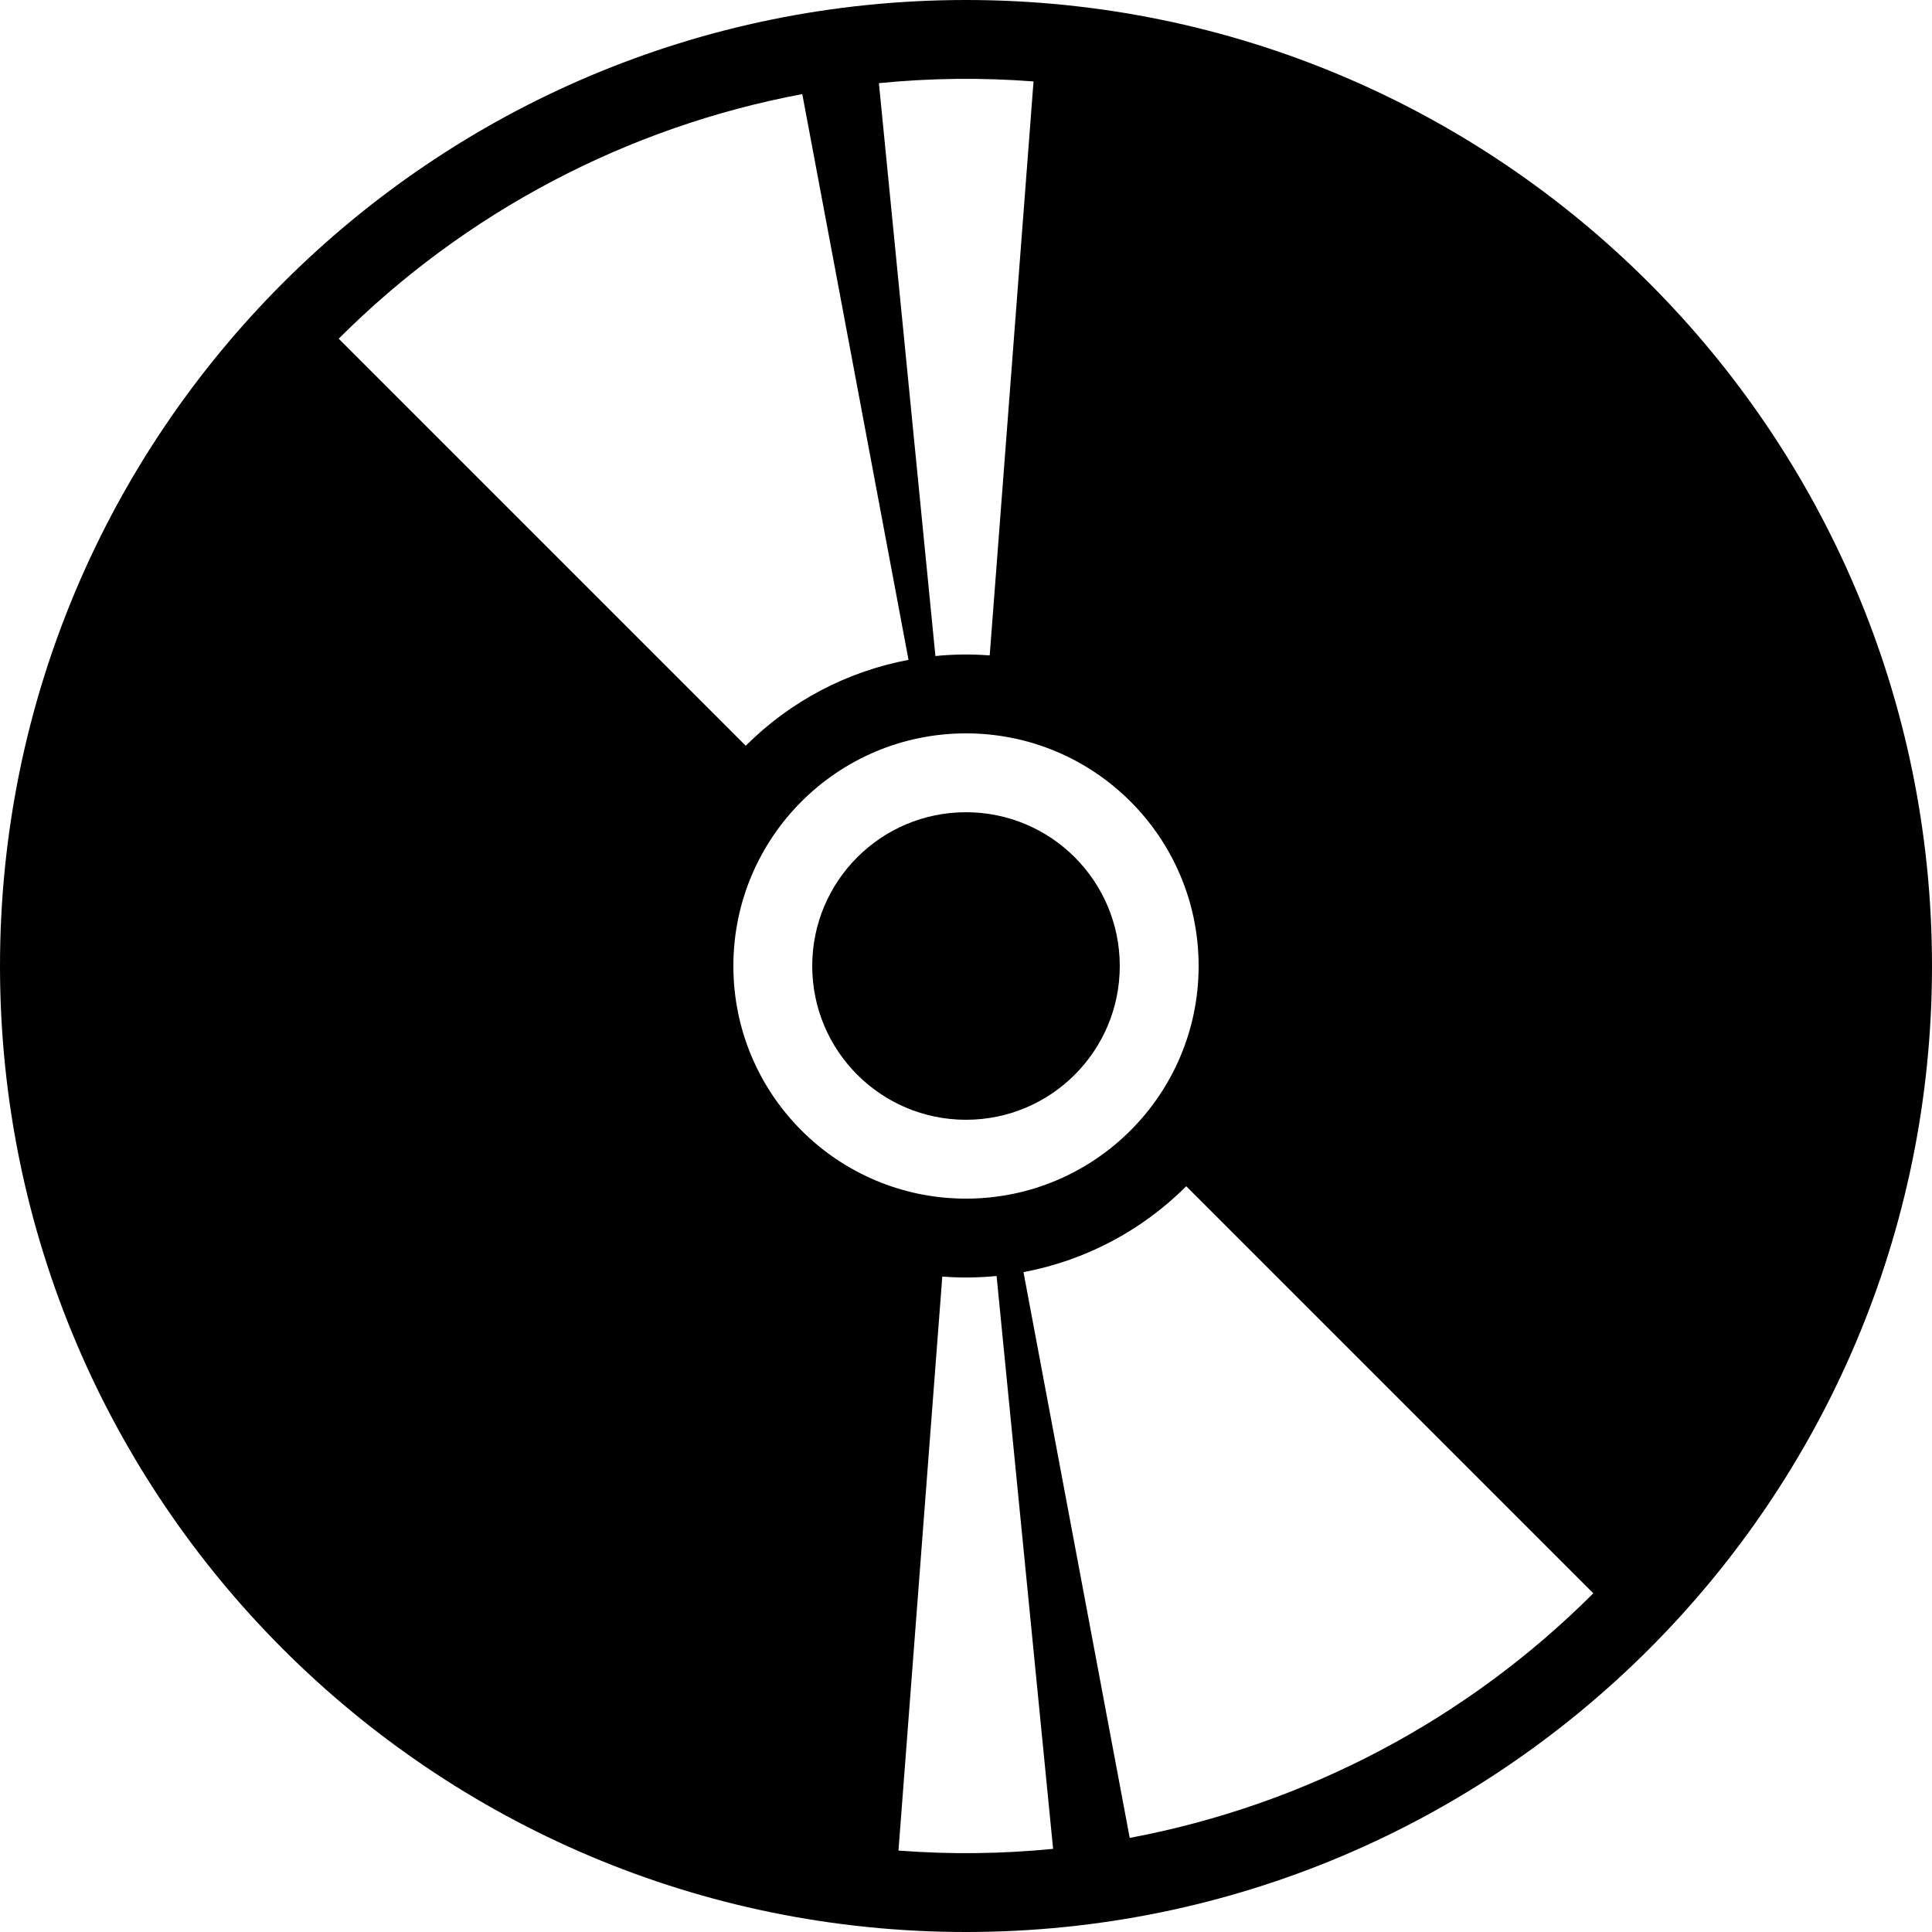
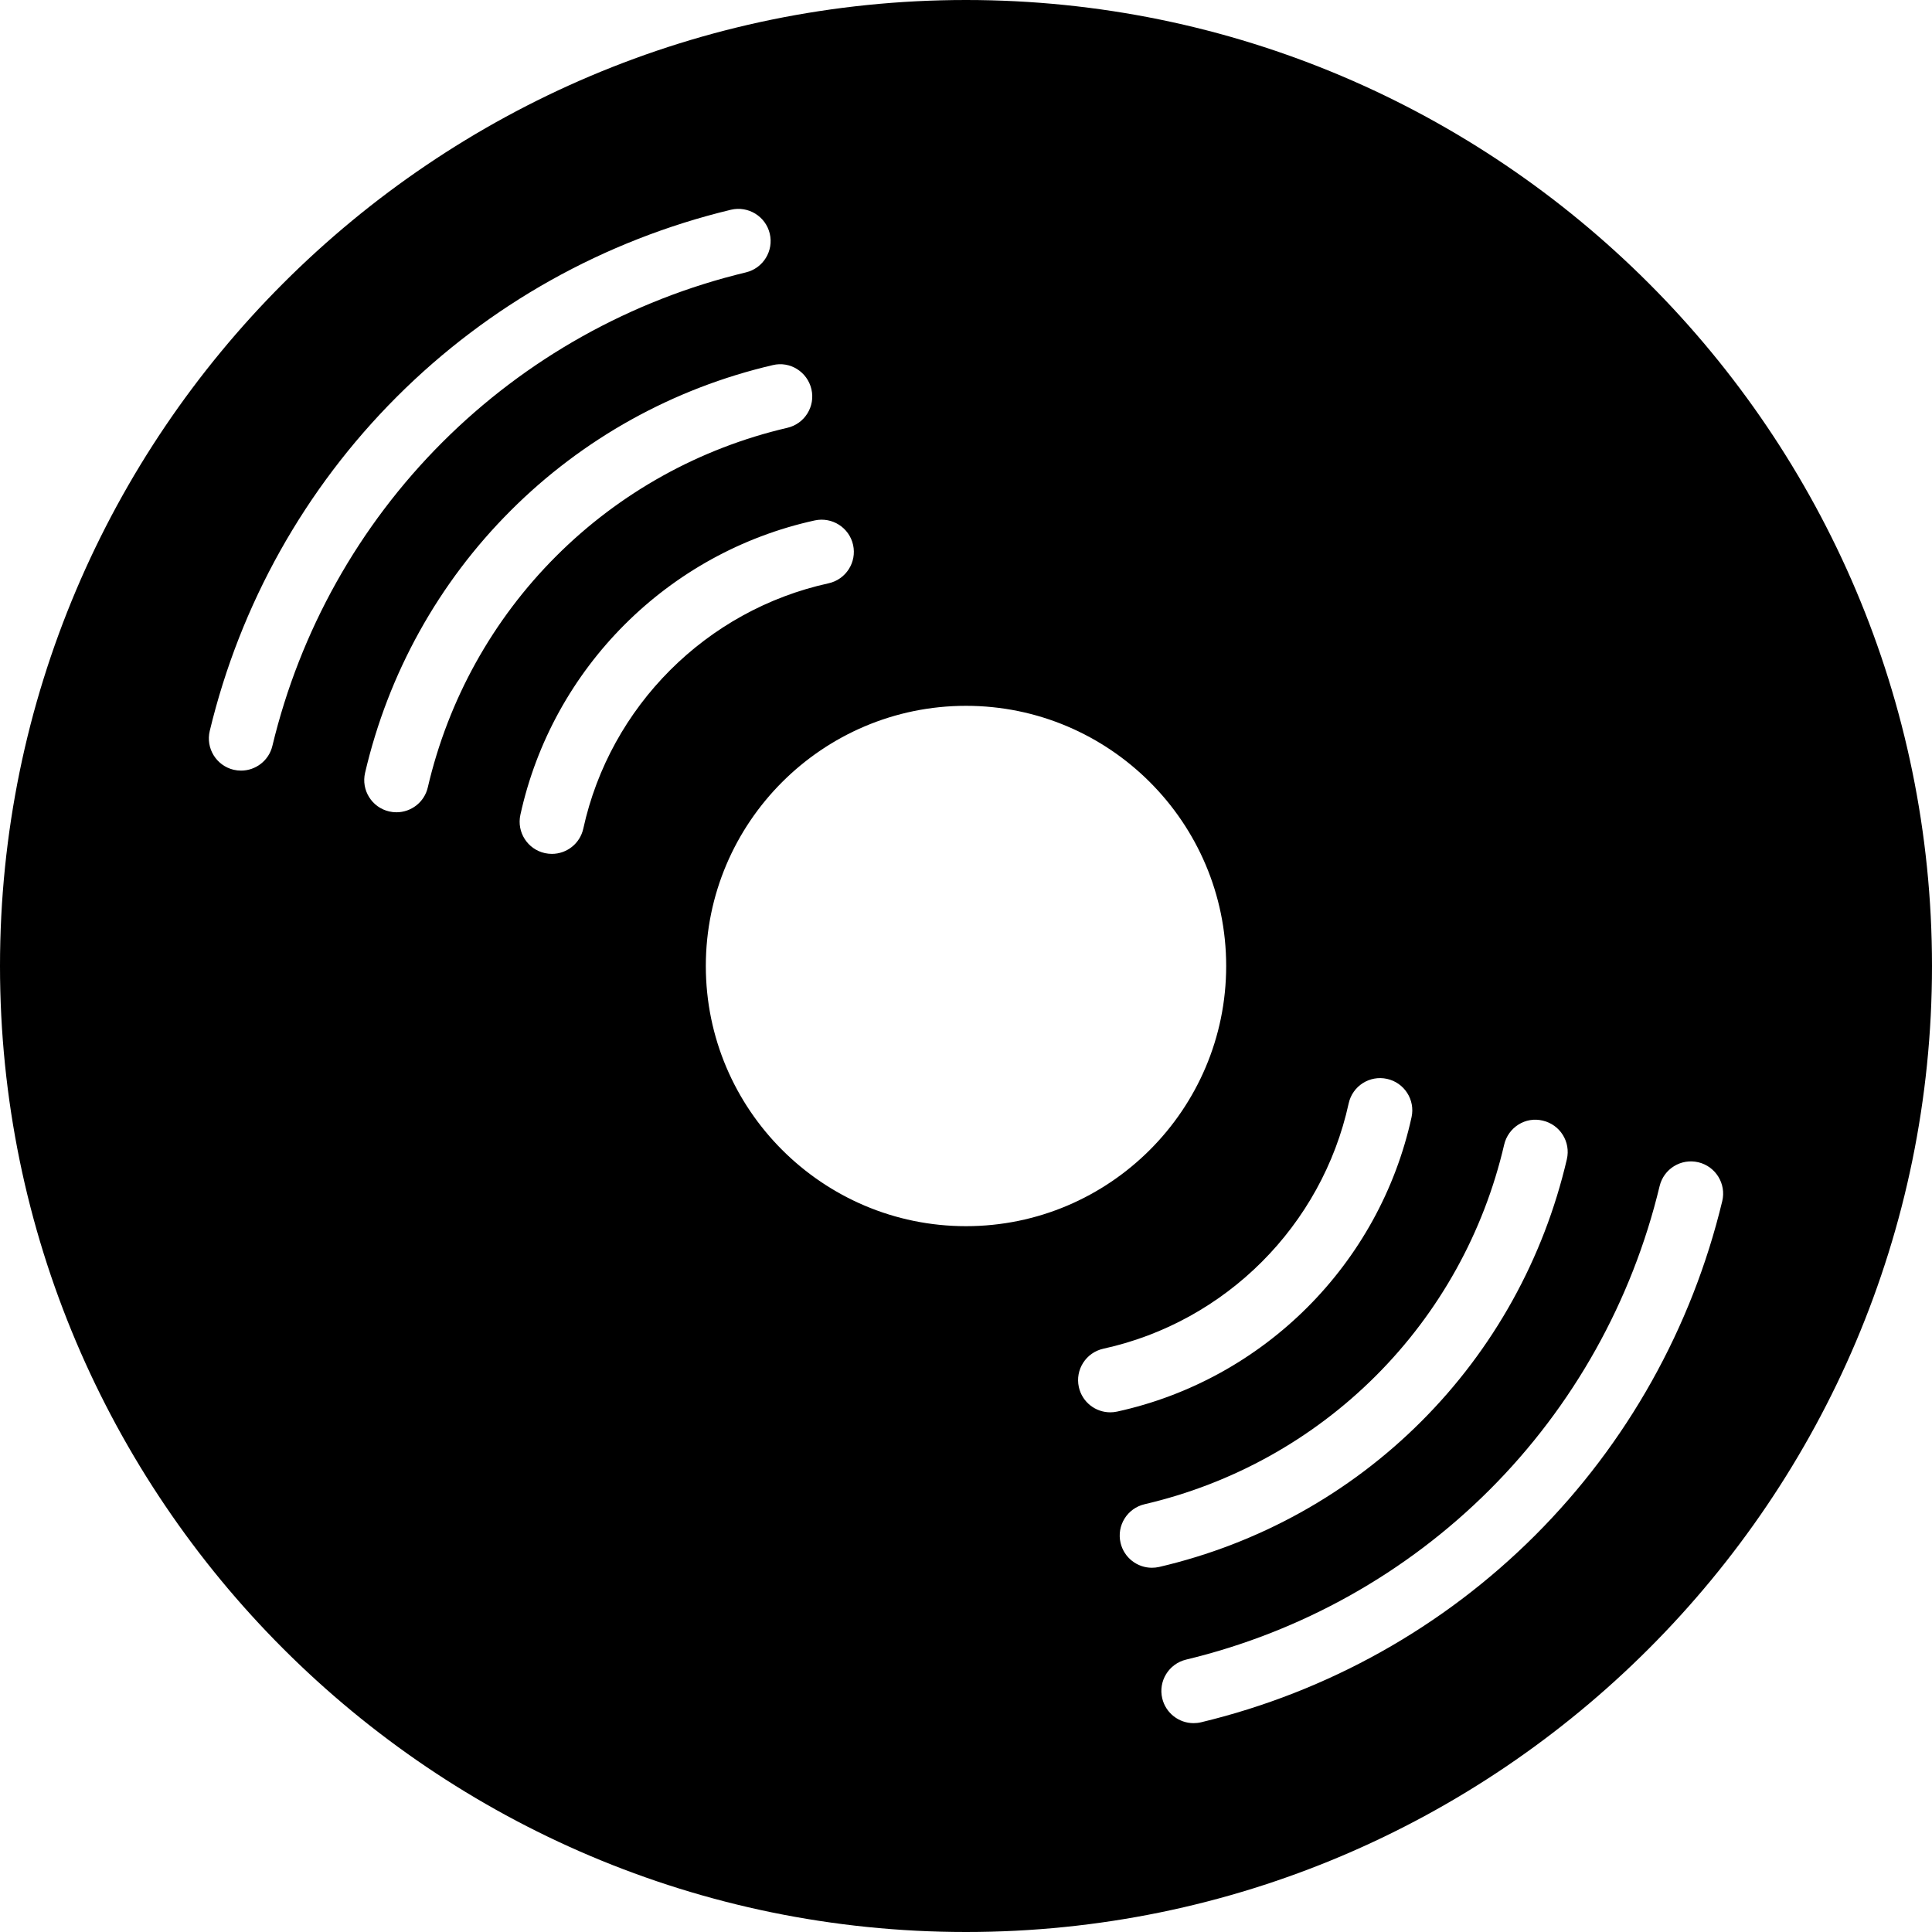
- <svg xmlns="http://www.w3.org/2000/svg" version="1.1" viewBox="0 0 612 612">
-   <g>
-     <path d="M306,0C137.001,0,0,137.001,0,306s137.001,306,306,306s306-137.001,306-306S474.999,0,306,0z M327.39,25.795    c-4.626,60.608-9.252,121.215-13.88,181.823c-5.76-0.44-11.449-0.377-17.198,0.19c-5.968-60.491-11.936-120.98-17.904-181.47    C294.78,24.722,310.985,24.542,327.39,25.795z M254.139,29.807c11.217,59.74,22.435,119.479,33.653,179.219    c-19.534,3.668-37.506,13.151-51.56,27.205C193.25,193.25,150.27,150.27,107.289,107.289    C147.317,67.26,198.502,40.253,254.139,29.807z M232.31,306c0-40.698,32.992-73.69,73.69-73.69s73.69,32.992,73.69,73.69    s-32.992,73.69-73.69,73.69S232.31,346.698,232.31,306z M284.61,586.205c4.626-60.608,9.252-121.215,13.88-181.823    c5.76,0.44,11.449,0.377,17.198-0.19c5.968,60.491,11.936,120.98,17.904,181.47C317.22,587.278,301.015,587.458,284.61,586.205z     M357.861,582.193c-11.217-59.74-22.435-119.479-33.652-179.219c19.534-3.668,37.506-13.15,51.56-27.205    c42.981,42.981,85.961,85.961,128.942,128.942C464.683,544.74,413.498,571.747,357.861,582.193z" />
-     <circle cx="306" cy="306" r="48.71" />
-   </g>
+ <svg xmlns="http://www.w3.org/2000/svg" xmlns:ns1="credits" viewBox="0 0 60 60" ns1:author="Madebyoliver" ns1:url="https://www.flaticon.com/authors/madebyoliver">
+   <path d="M30,0C13.458,0,0,13.458,0,30s13.458,30,30,30s30-13.458,30-30S46.542,0,30,0z M8.459,23.165  c-0.11,0.459-0.521,0.767-0.972,0.767c-0.077,0-0.156-0.009-0.234-0.027c-0.537-0.13-0.868-0.67-0.739-1.206  c0.946-3.935,2.955-7.522,5.809-10.376s6.441-4.862,10.376-5.809c0.536-0.127,1.077,0.202,1.206,0.739  c0.129,0.536-0.202,1.076-0.739,1.206c-3.575,0.859-6.836,2.685-9.429,5.277S9.318,19.59,8.459,23.165z M12.313,25.226  c-0.075,0-0.151-0.008-0.228-0.026c-0.538-0.125-0.873-0.663-0.747-1.2c0.72-3.09,2.282-5.904,4.52-8.141  c2.236-2.237,5.051-3.8,8.141-4.52c0.535-0.131,1.075,0.209,1.2,0.747c0.126,0.537-0.209,1.075-0.747,1.2  c-2.725,0.635-5.207,2.014-7.18,3.986s-3.352,4.455-3.986,7.18C13.179,24.914,12.768,25.226,12.313,25.226z M18.115,25.732  c-0.103,0.468-0.516,0.786-0.976,0.786c-0.071,0-0.143-0.008-0.215-0.023c-0.539-0.118-0.881-0.651-0.763-1.19  c0.997-4.557,4.586-8.146,9.143-9.143c0.537-0.116,1.071,0.222,1.19,0.763c0.118,0.539-0.224,1.072-0.763,1.19  C21.937,18.946,18.946,21.937,18.115,25.732z M21.92,30c0-4.455,3.625-8.08,8.08-8.08s8.08,3.625,8.08,8.08s-3.625,8.08-8.08,8.08  S21.92,34.455,21.92,30z M34.48,43.861c-0.46,0-0.873-0.318-0.976-0.786c-0.118-0.539,0.224-1.072,0.763-1.19  c3.796-0.831,6.786-3.821,7.617-7.617c0.118-0.541,0.65-0.881,1.19-0.763c0.539,0.118,0.881,0.651,0.763,1.19  c-0.997,4.557-4.586,8.146-9.143,9.143C34.623,43.854,34.552,43.861,34.48,43.861z M35.773,48.688c-0.454,0-0.865-0.312-0.973-0.773  c-0.126-0.537,0.209-1.075,0.747-1.2c2.725-0.635,5.207-2.014,7.18-3.986s3.352-4.455,3.986-7.18c0.125-0.538,0.662-0.88,1.2-0.747  c0.538,0.125,0.873,0.663,0.747,1.2c-0.72,3.09-2.282,5.904-4.52,8.141c-2.236,2.237-5.051,3.8-8.141,4.52  C35.925,48.68,35.849,48.688,35.773,48.688z M47.678,47.678c-2.854,2.854-6.441,4.862-10.377,5.809  c-0.078,0.019-0.157,0.027-0.234,0.027c-0.451,0-0.861-0.308-0.972-0.767c-0.129-0.536,0.202-1.076,0.739-1.206  c3.576-0.859,6.837-2.685,9.43-5.277s4.418-5.854,5.277-9.429c0.129-0.538,0.668-0.868,1.206-0.739  c0.537,0.13,0.868,0.67,0.739,1.206C52.54,41.236,50.531,44.824,47.678,47.678z" />
</svg>
